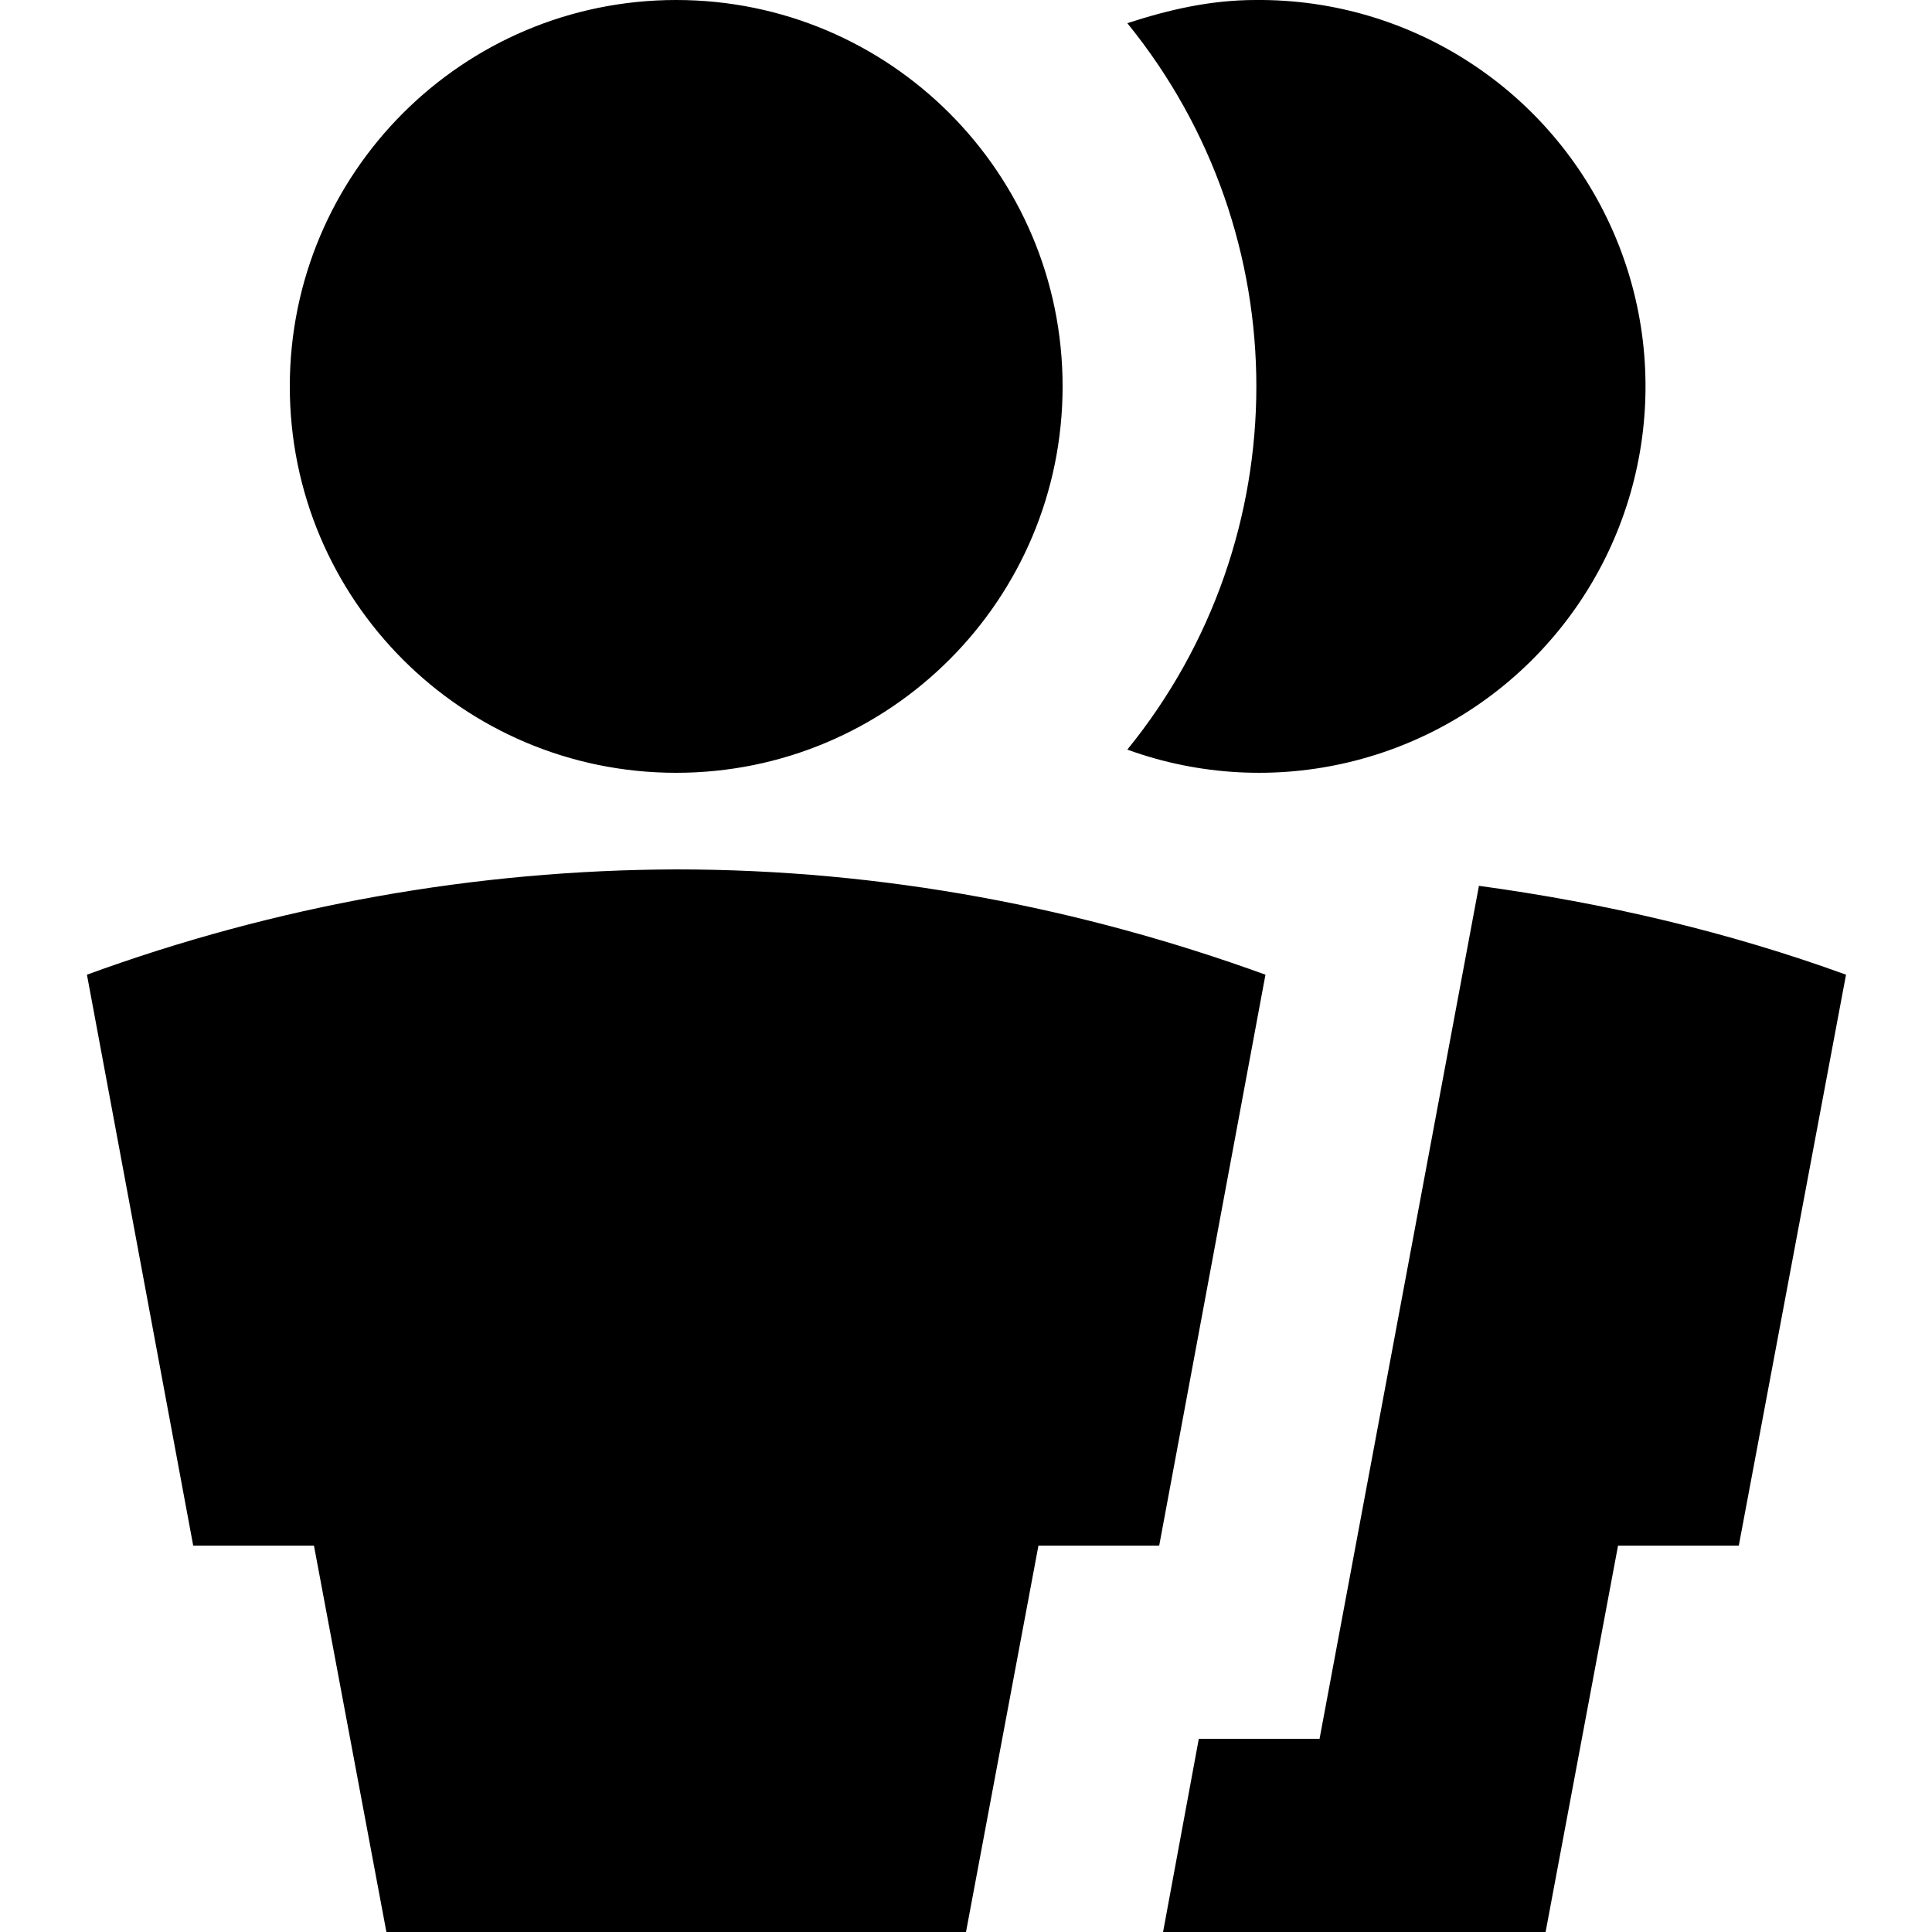
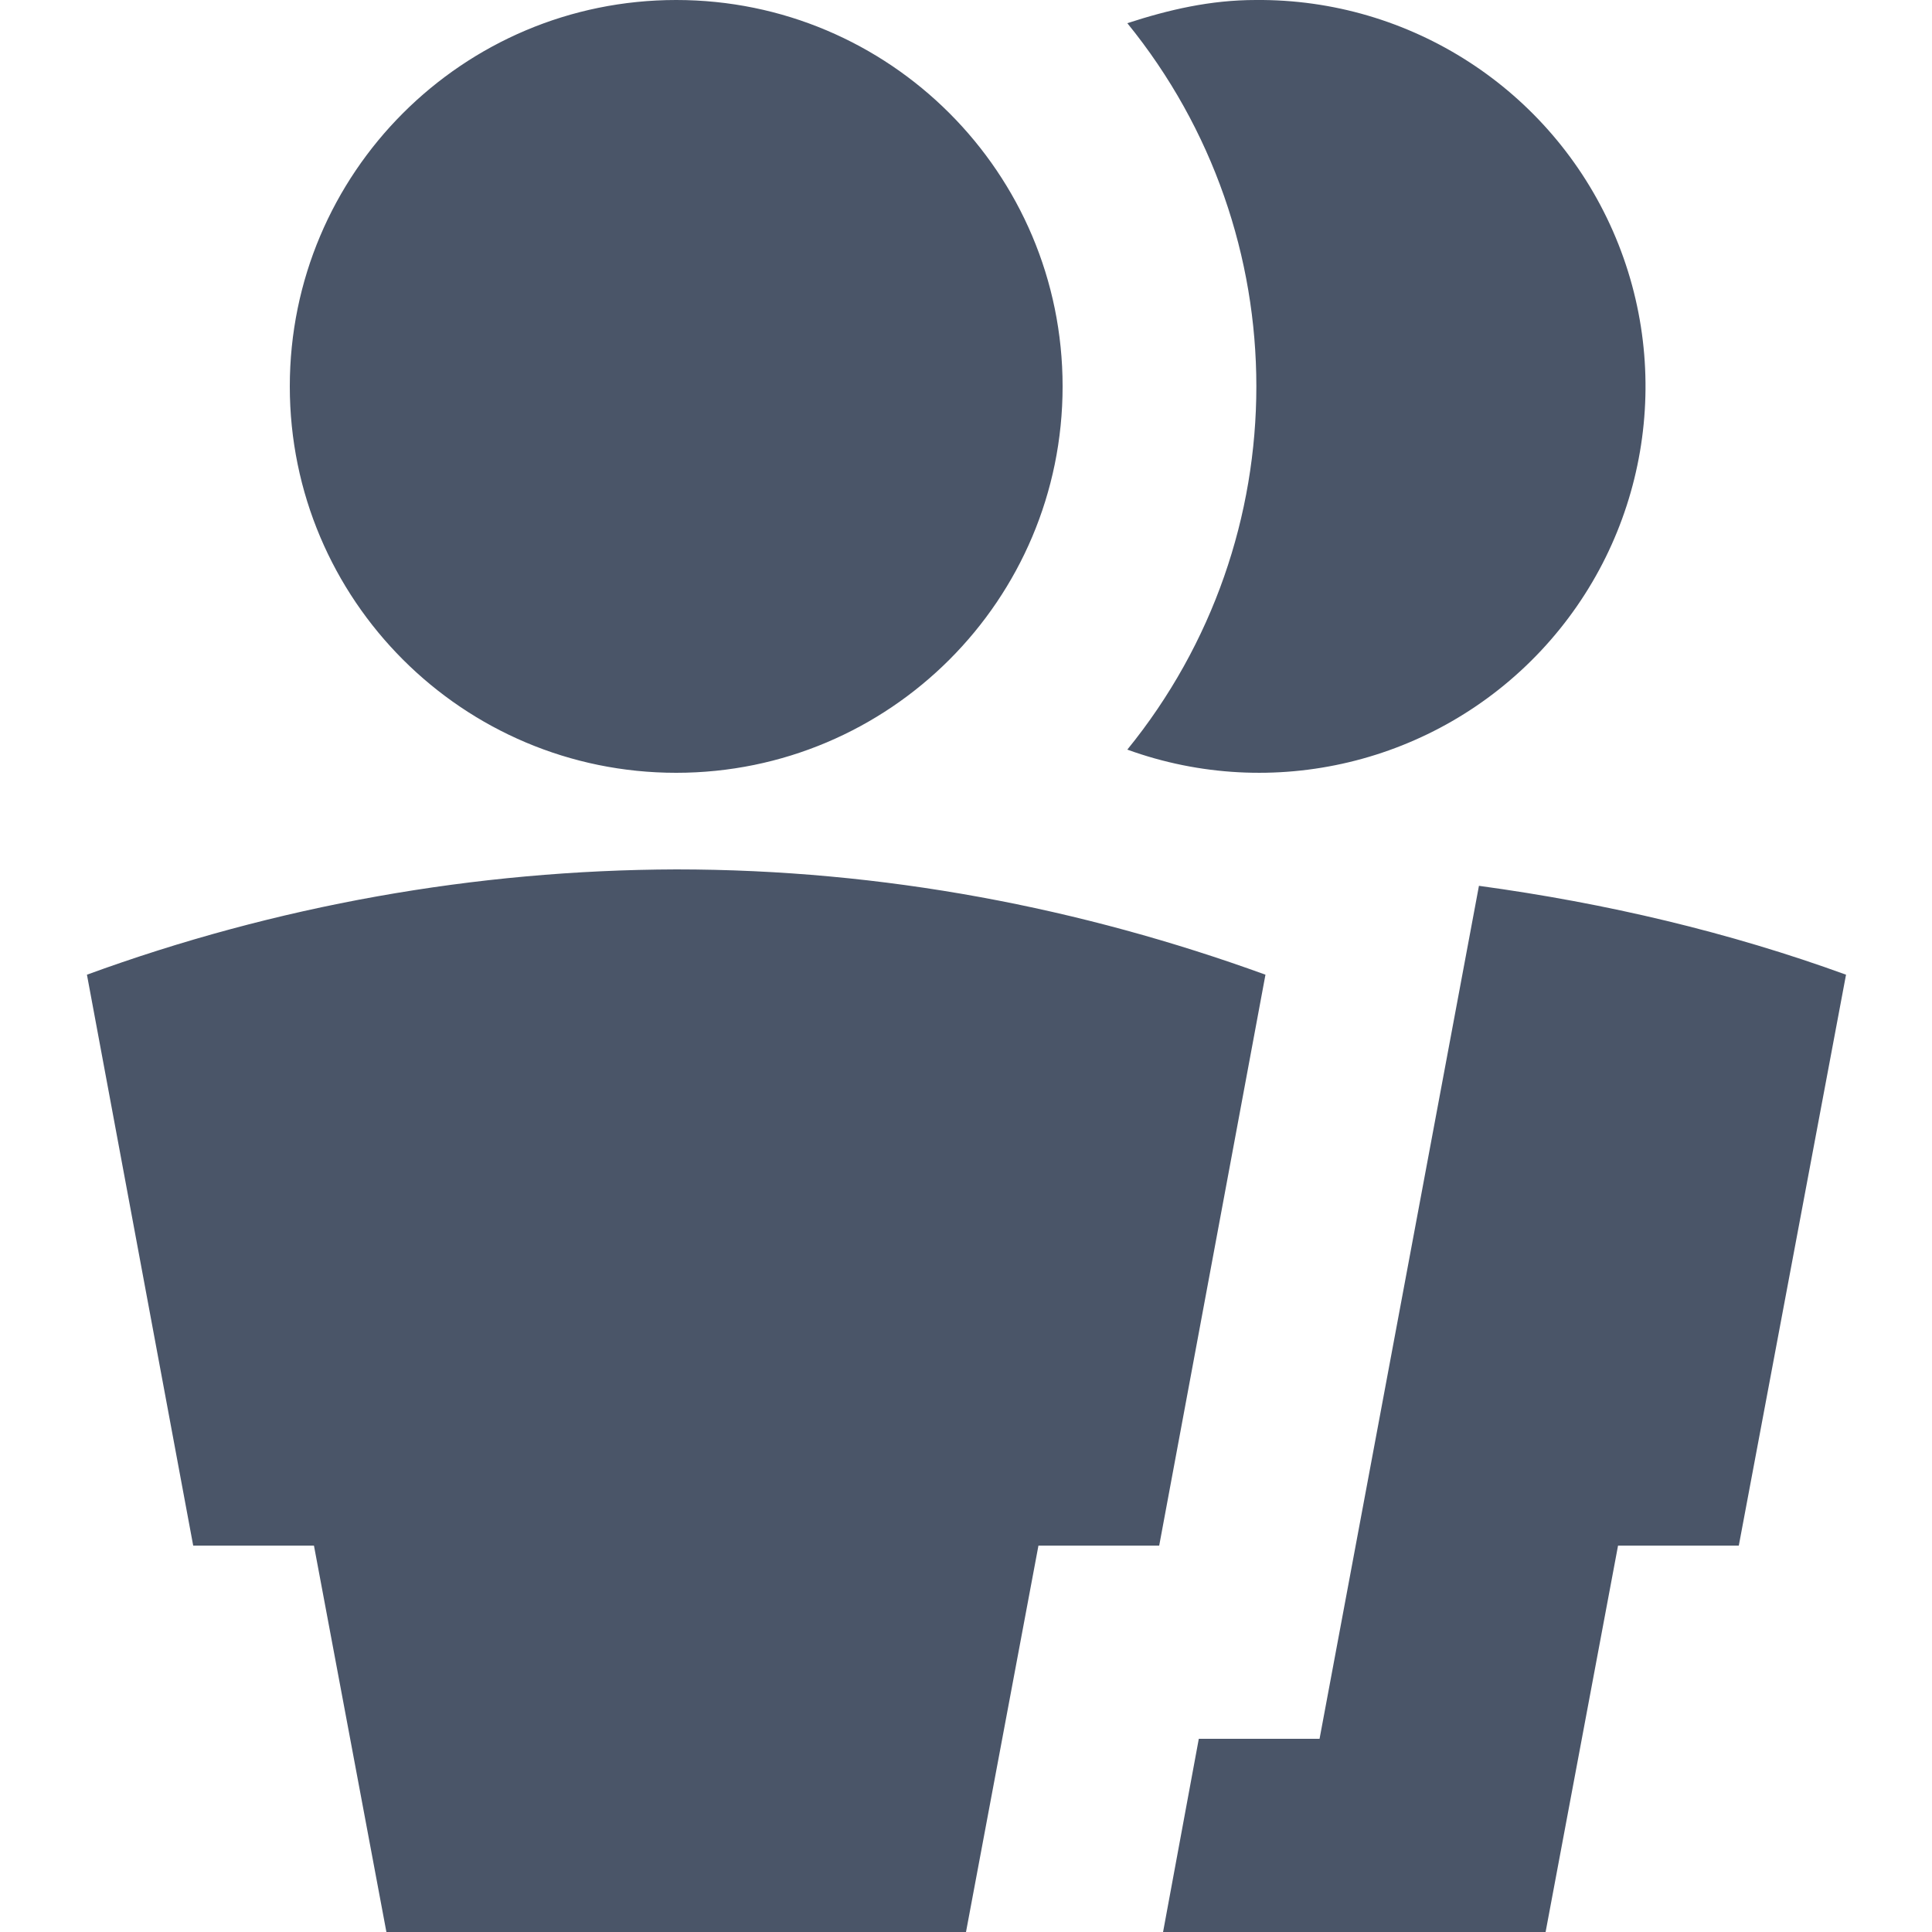
- <svg xmlns="http://www.w3.org/2000/svg" viewBox="0 0 20 20">
+ <svg xmlns="http://www.w3.org/2000/svg" viewBox="0 0 20 20" fill="#4A5568">
  <path d="M7 8a4 4 0 1 1 0-8 4 4 0 0 1 0 8zm0 1c2.15 0 4.2.4 6.1 1.09L12 16h-1.25L10 20H4l-.75-4H2L.9 10.09A17.93 17.93 0 0 1 7 9zm8.31.17c1.32.18 2.59.48 3.8.92L18 16h-1.25L16 20h-3.96l.37-2h1.25l1.65-8.83zM13 0a4 4 0 1 1-1.33 7.76 5.96 5.96 0 0 0 0-7.52C12.1.1 12.53 0 13 0z" />
</svg>
